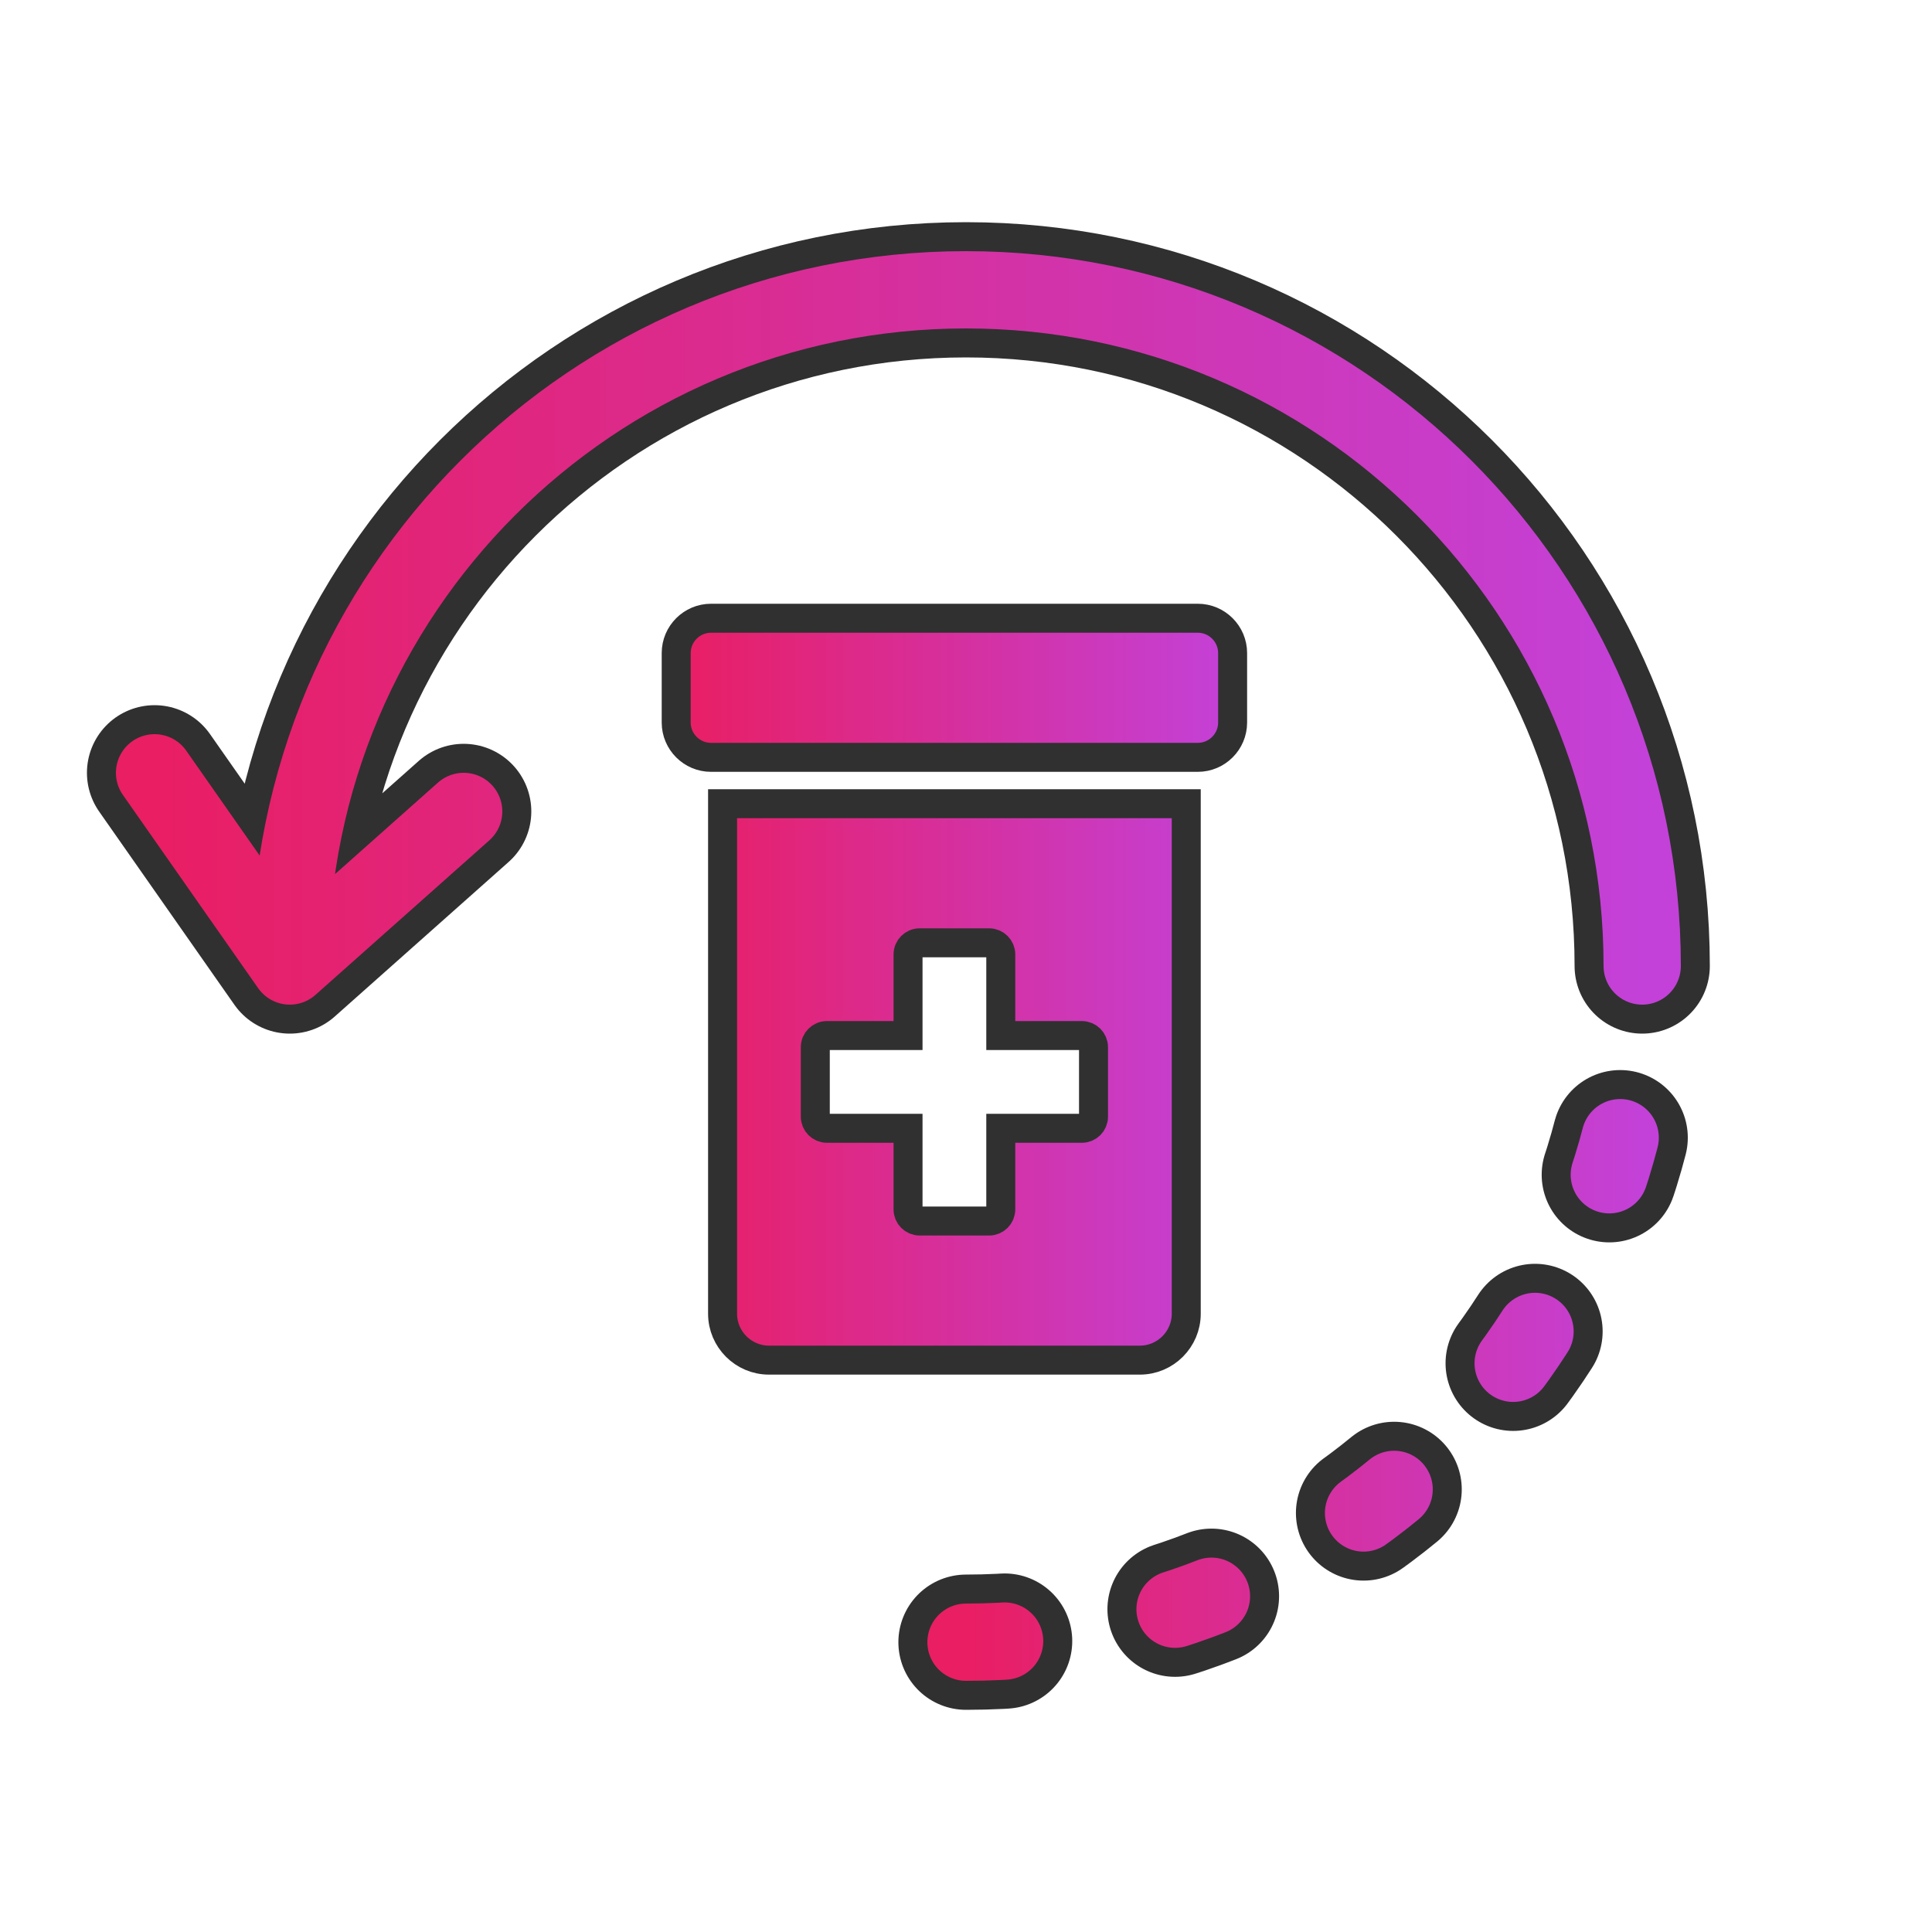
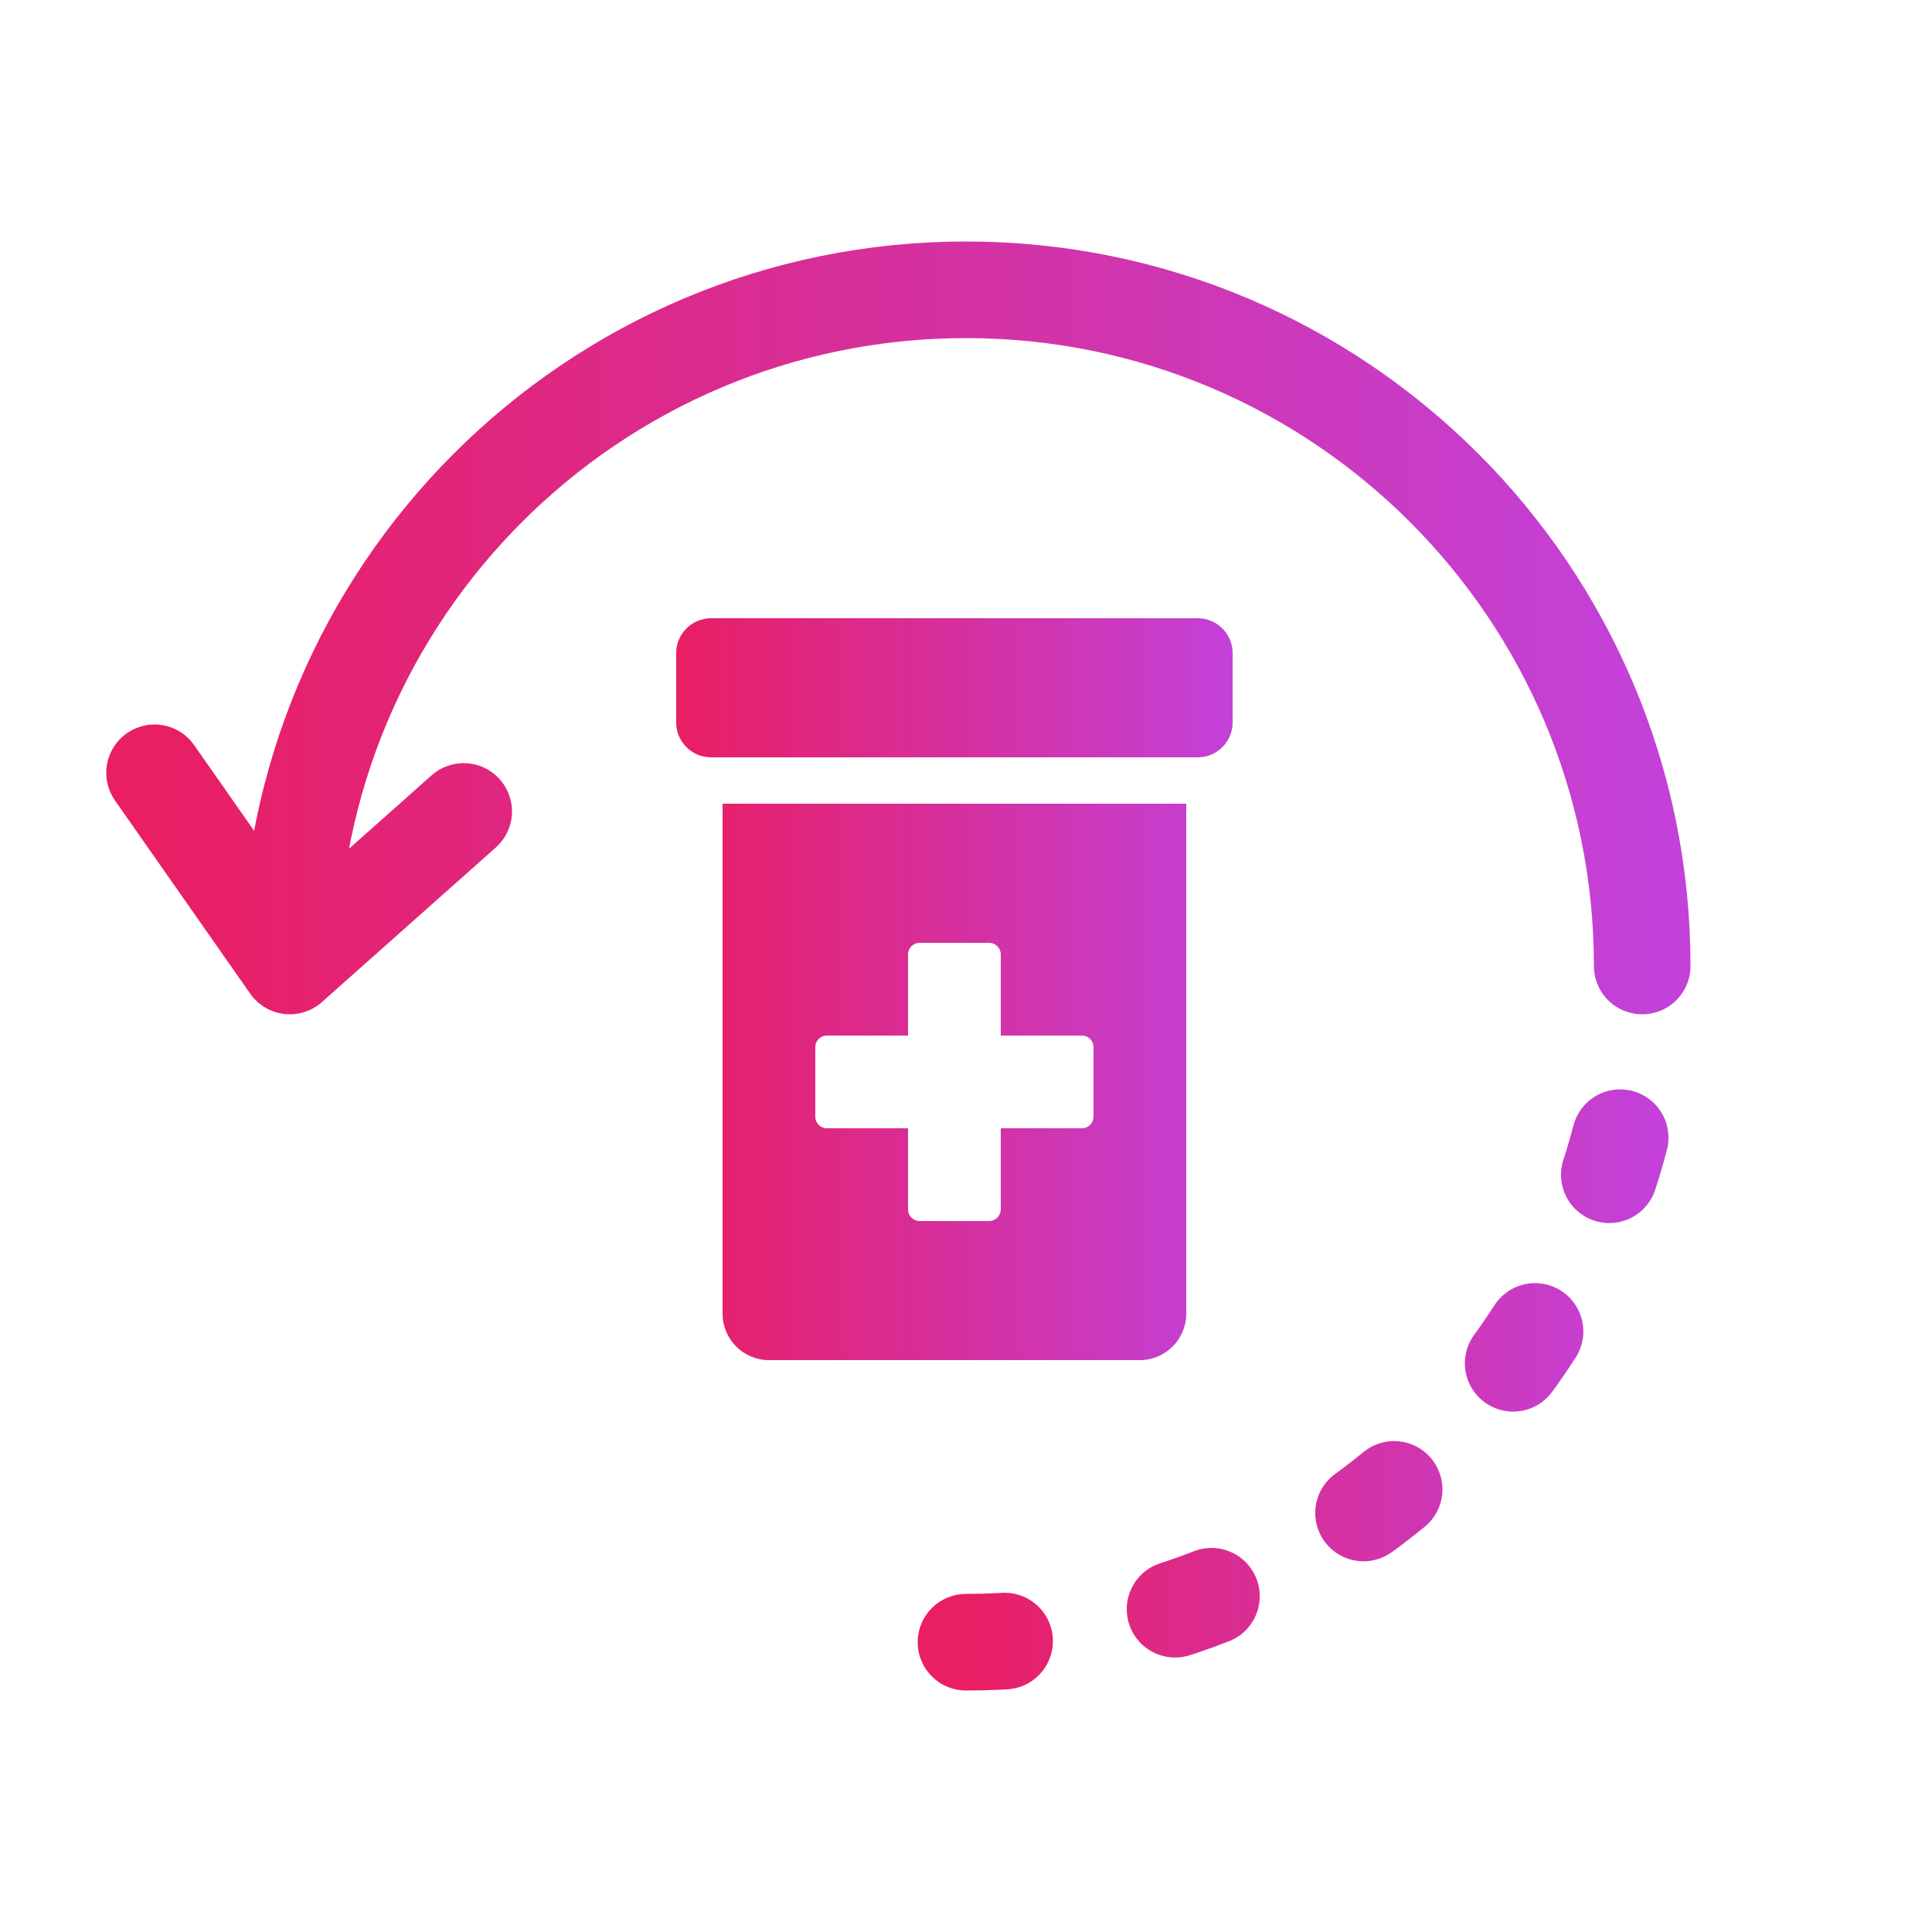
<svg xmlns="http://www.w3.org/2000/svg" viewBox="0 0 100 100">
  <defs>
    <linearGradient id="gradient" x1="0" y1="0" x2="1" y2="0">
      <stop offset="0%" stop-color="#e91e63" />
      <stop offset="100%" stop-color="#c341d8" />
    </linearGradient>
  </defs>
-   <path fill="none" stroke="#303030" stroke-width="7" stroke-linecap="round" stroke-linejoin="round" stroke-dasharray="2 9" d="       M 50 85       A 35 35 0 0 0 85 50     " />
-   <path fill="none" stroke="#303030" stroke-width="7" stroke-linecap="round" stroke-linejoin="round" d="       M 85 50       A 35 35 0 1 0 15 50       M 8 40       L 15 50       L 24 42     " />
-   <path fill="none" stroke="url(#gradient)" stroke-width="4" stroke-linecap="round" stroke-linejoin="round" stroke-dasharray="2 9" d="       M 50 85       A 35 35 0 0 0 85 50     " />
-   <path fill="none" stroke="url(#gradient)" stroke-width="4" stroke-linecap="round" stroke-linejoin="round" d="       M 85 50       A 35 35 0 1 0 15 50       M 8 40       L 15 50       L 24 42     " />
+   <path fill="none" stroke="url(#gradient)" stroke-width="5" stroke-linecap="round" stroke-linejoin="round" stroke-dasharray="2 9" d="       M 50 85       A 35 35 0 0 0 85 50     " />
+   <path fill="none" stroke="url(#gradient)" stroke-width="5" stroke-linecap="round" stroke-linejoin="round" d="       M 85 50       A 35 35 0 1 0 15 50       M 8 40       L 15 50       L 24 42     " />
  <g transform="translate(35,32) scale(0.075)">
-     <path fill="url(#gradient)" stroke="#303030" stroke-width="20" d="M360 0H24C10.8 0 0 10.8 0 24v48c0 13.2 10.8 24 24 24h336c13.2 0 24-10.8 24-24V24c0-13.2-10.8-24-24-24zM32 480c0 17.6 14.4 32 32 32h256c17.6 0 32-14.4 32-32V128H32v352zm64-184c0-4.4 3.6-8 8-8h56v-56c0-4.4 3.6-8 8-8h48c4.4 0 8 3.6 8 8v56h56c4.4 0 8 3.6 8 8v48c0 4.4-3.6 8-8 8h-56v56c0 4.4-3.6 8-8 8h-48c-4.4 0-8-3.6-8-8v-56h-56c-4.4 0-8-3.6-8-8v-48z" />
+     <path fill="url(#gradient)" d="M360 0H24C10.8 0 0 10.8 0 24v48c0 13.2 10.8 24 24 24h336c13.2 0 24-10.8 24-24V24c0-13.2-10.8-24-24-24zM32 480c0 17.6 14.4 32 32 32h256c17.6 0 32-14.4 32-32V128H32v352zm64-184c0-4.4 3.6-8 8-8h56v-56c0-4.4 3.6-8 8-8h48c4.4 0 8 3.6 8 8v56h56c4.4 0 8 3.6 8 8v48c0 4.4-3.6 8-8 8h-56v56c0 4.4-3.6 8-8 8h-48c-4.4 0-8-3.6-8-8v-56h-56c-4.4 0-8-3.6-8-8v-48z" />
  </g>
</svg>
